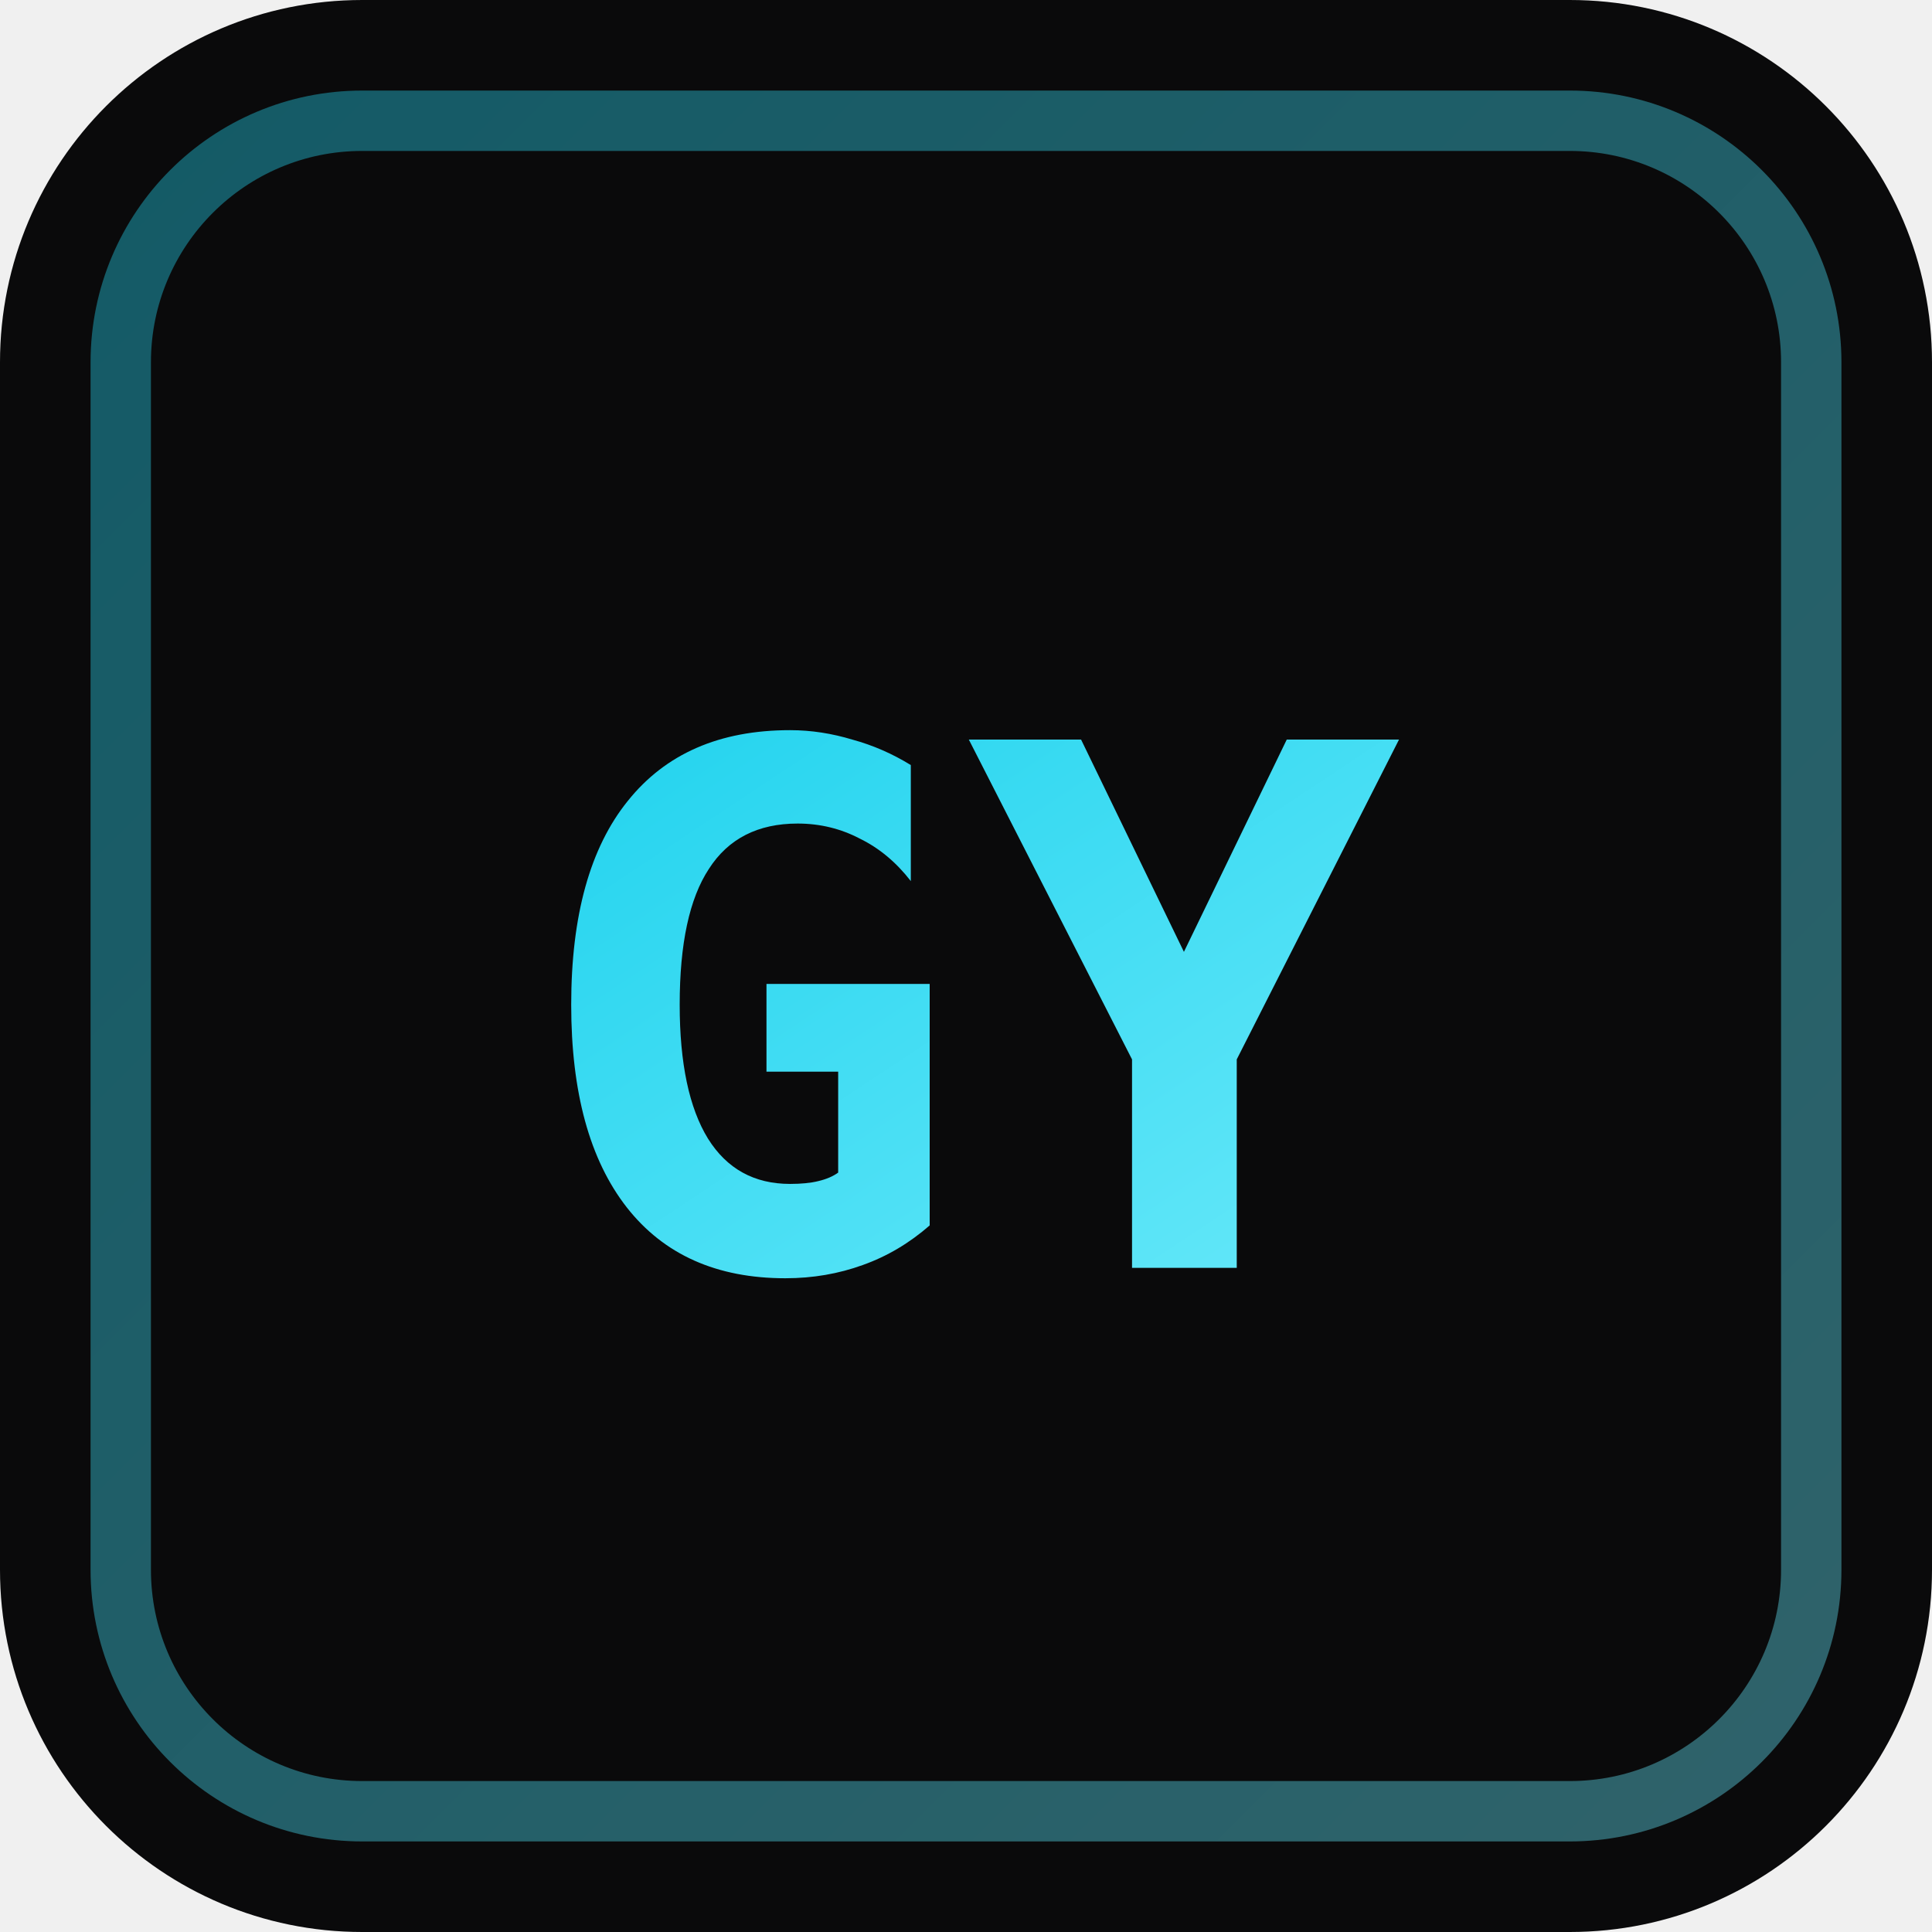
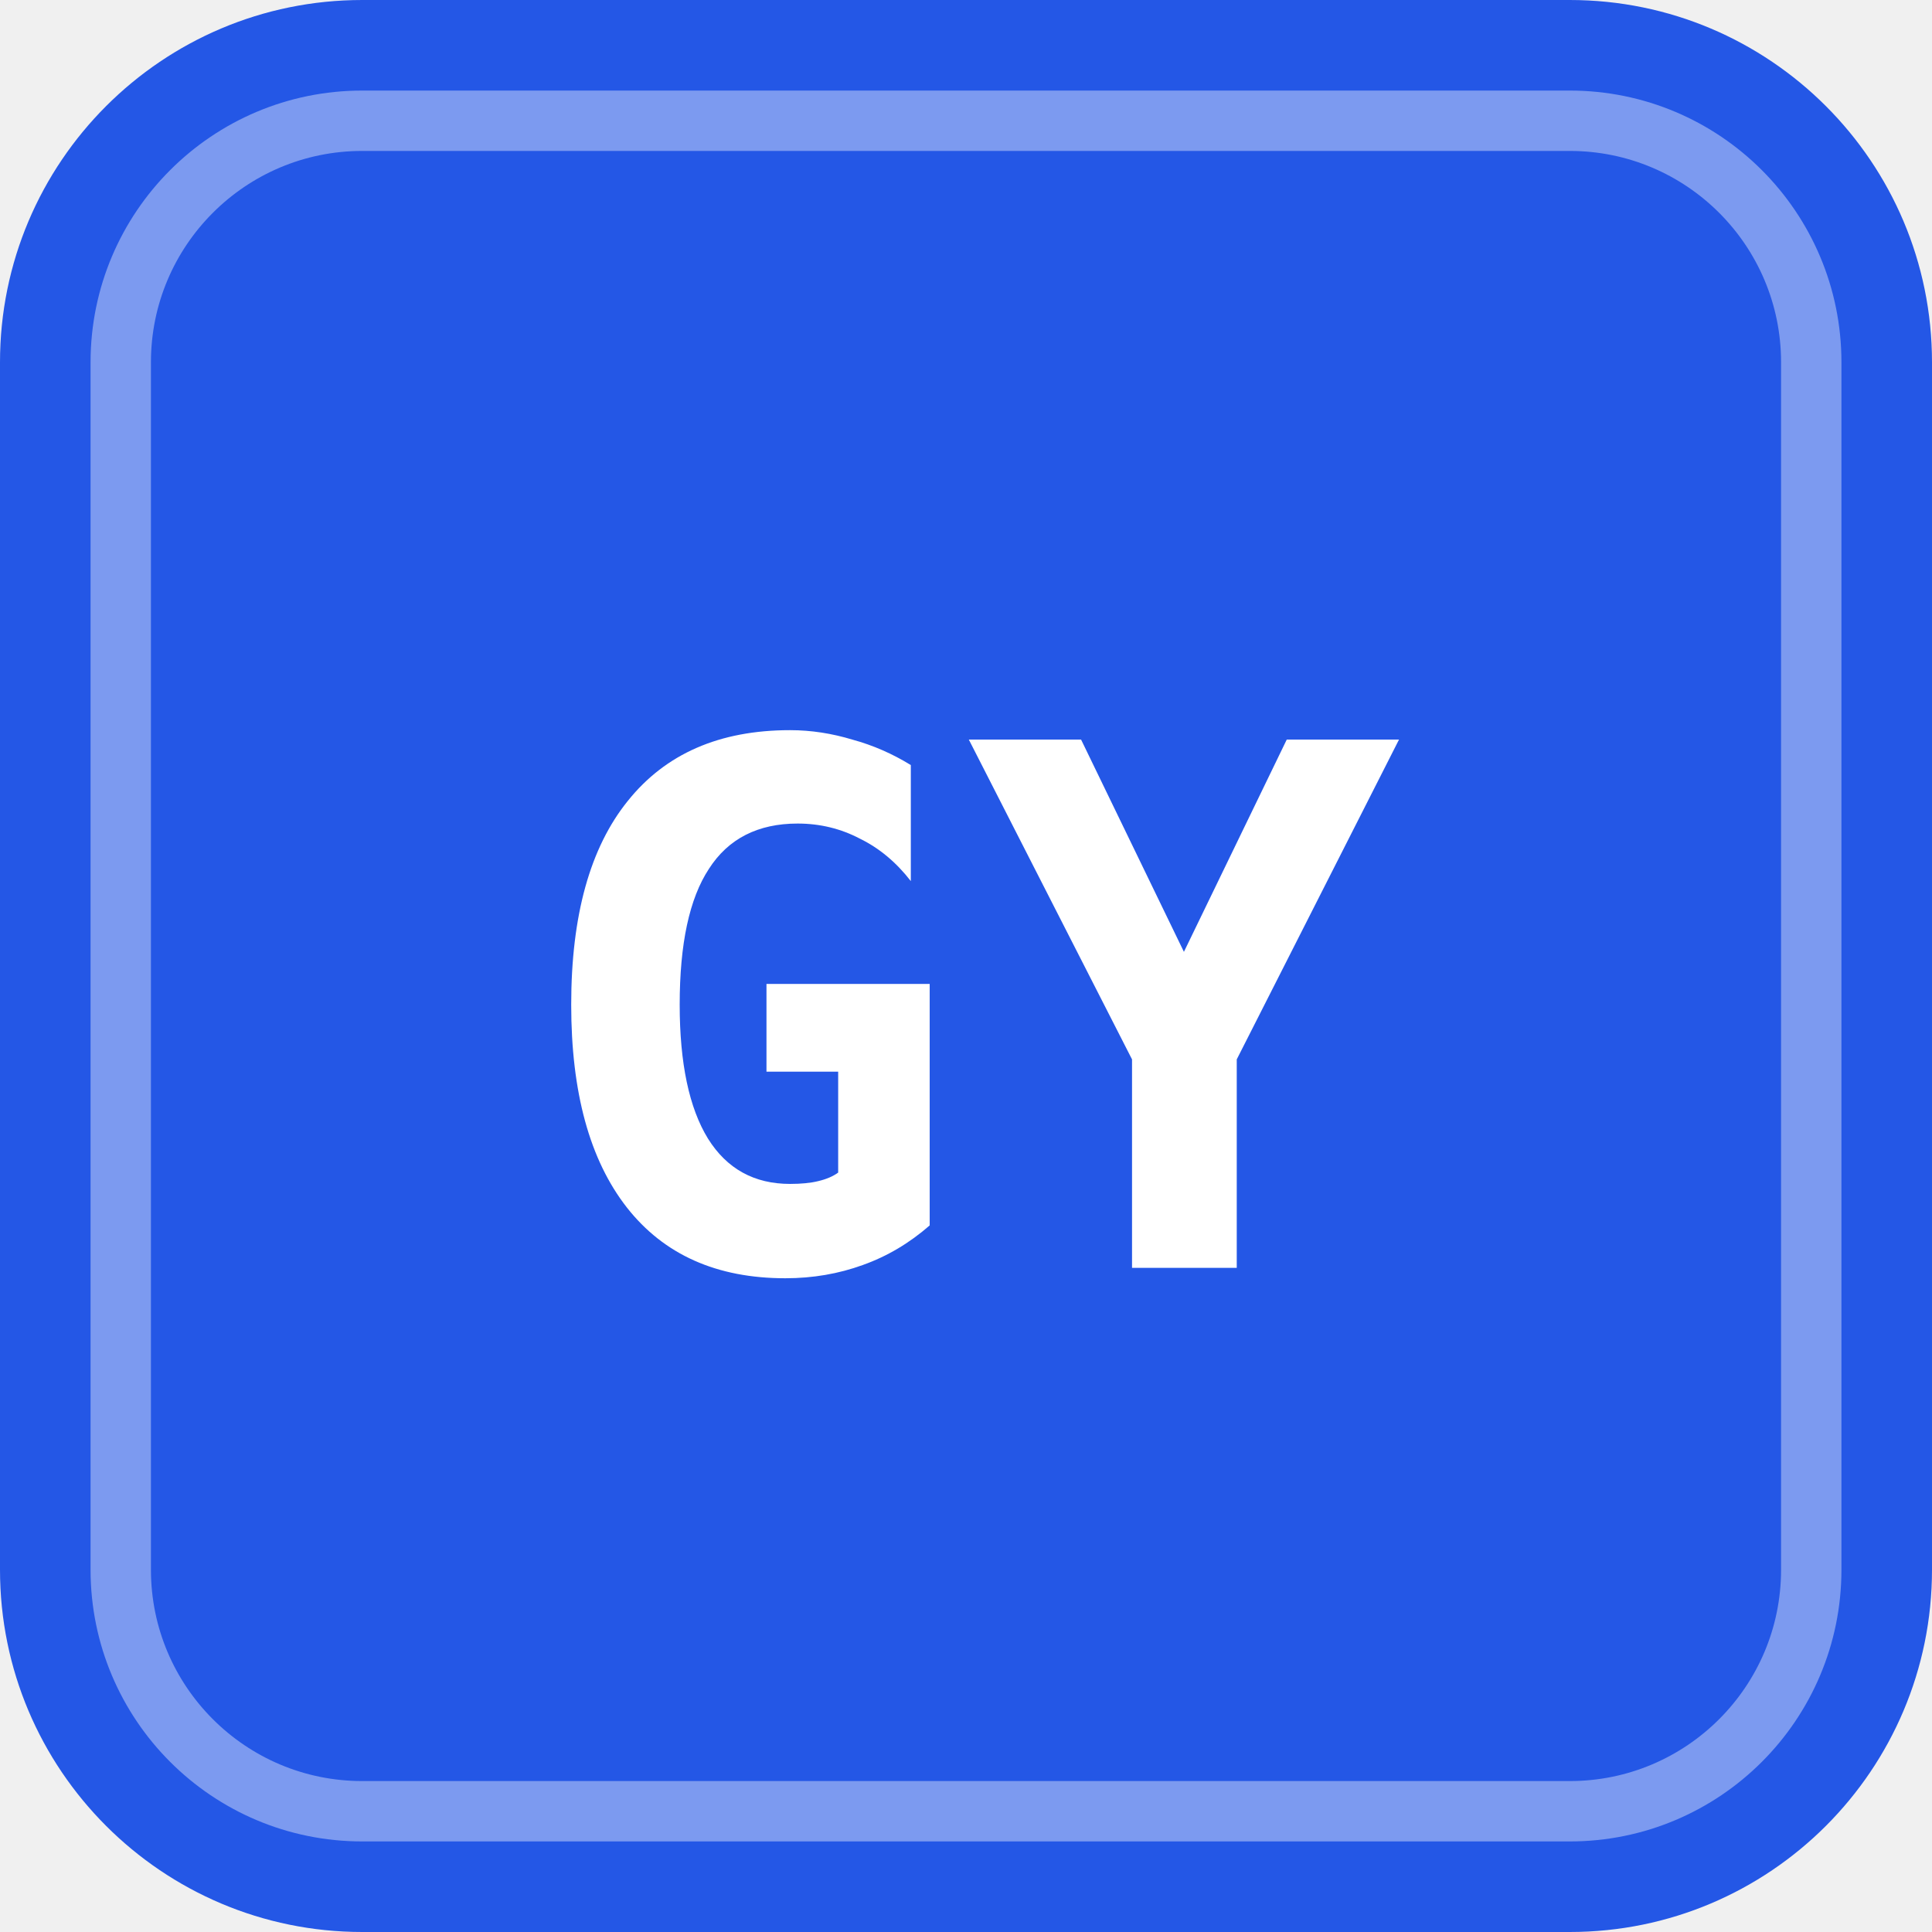
<svg xmlns="http://www.w3.org/2000/svg" viewBox="0 0 32 32">
-   <defs>
-     <linearGradient id="gradient" x1="0%" y1="0%" x2="100%" y2="100%">
-       <stop offset="0%" style="stop-color:#22d3ee" />
-       <stop offset="100%" style="stop-color:#67e8f9" />
-     </linearGradient>
-   </defs>
-   <rect width="32" height="32" rx="6" fill="#0a0a0b" />
-   <rect x="2" y="2" width="28" height="28" rx="4" fill="none" stroke="url(#gradient)" stroke-width="1" opacity="0.4" />
-   <text x="16" y="21" font-family="SF Mono, Monaco, monospace" font-size="12" font-weight="bold" fill="url(#gradient)" text-anchor="middle">GY</text>
+   <rect width="32" height="32" rx="6" fill="#2457E6" />
+   <rect x="2" y="2" width="28" height="28" rx="4" fill="none" stroke="#FFFFFF" stroke-width="1" opacity="0.4" />
+   <text x="16" y="21" font-family="SF Mono, Monaco, monospace" font-size="12" font-weight="bold" fill="#FFFFFF" text-anchor="middle">GY</text>
</svg>
